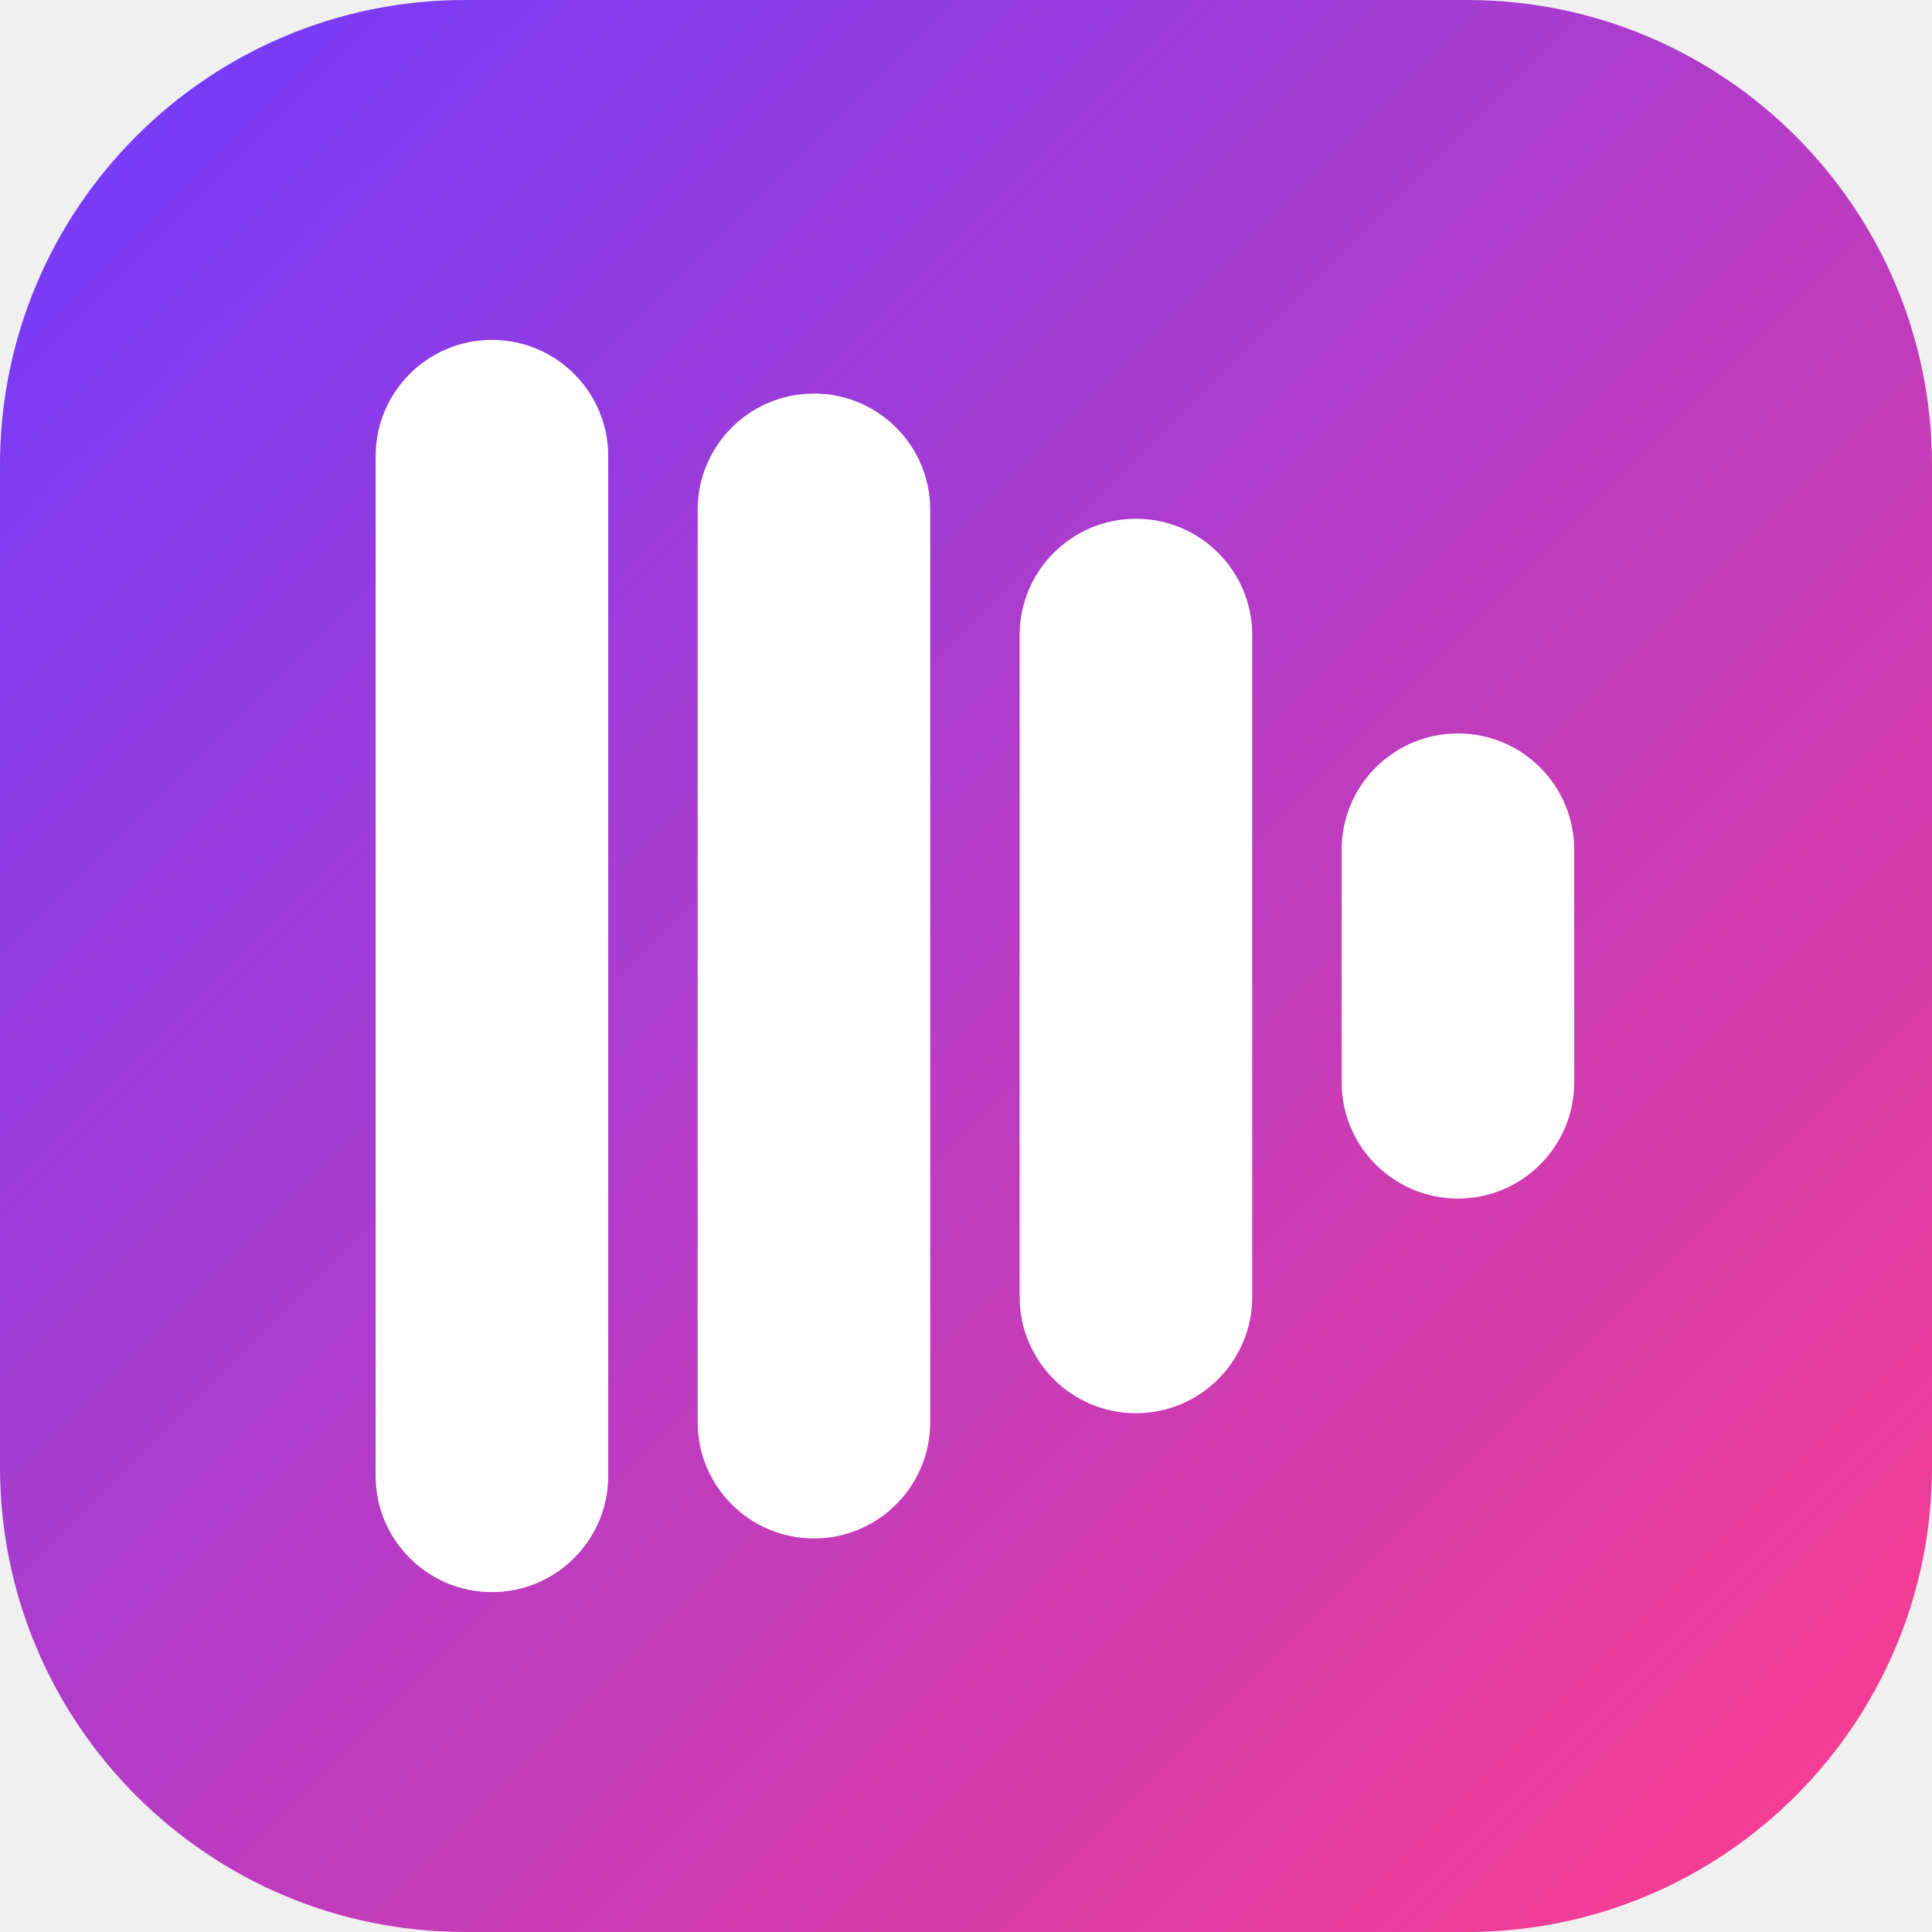
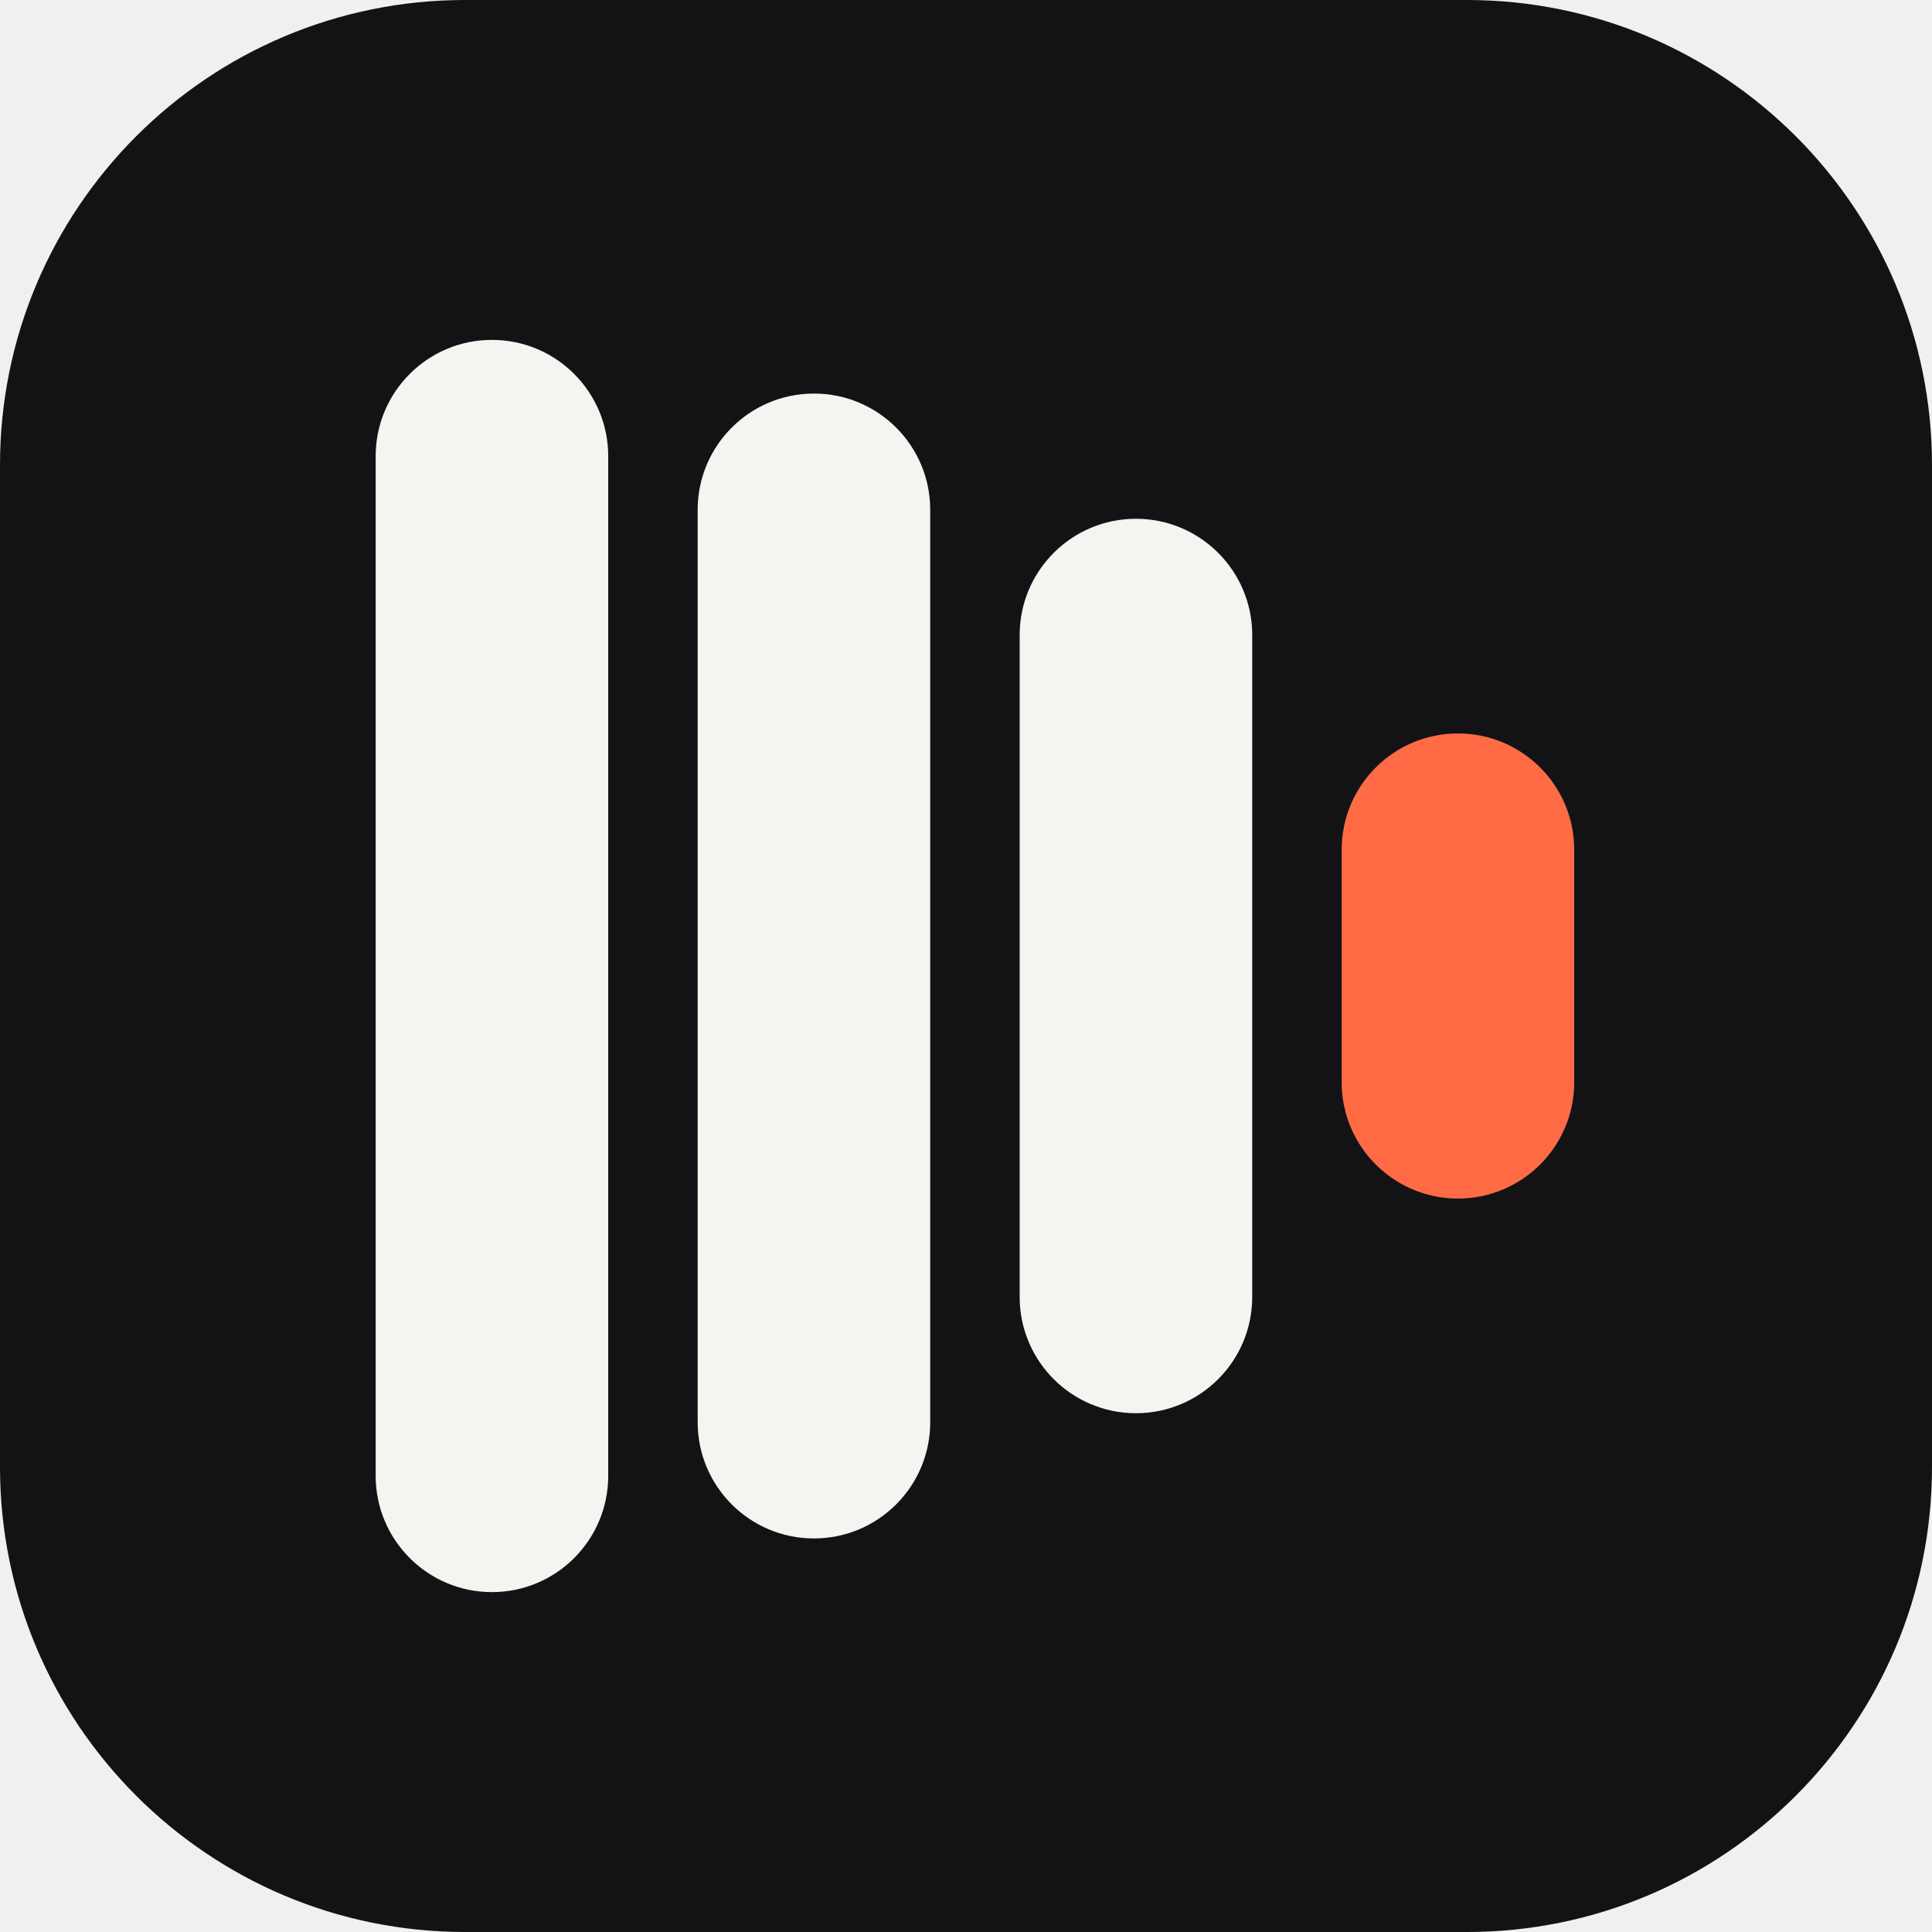
<svg xmlns="http://www.w3.org/2000/svg" width="108" height="108" viewBox="0 0 108 108">
-   <defs>
-     <linearGradient id="tile" x1="0" y1="0" x2="1" y2="1">
-       <stop offset="0" stop-color="#6D3BFF" />
-       <stop offset="1" stop-color="#FF3D8B" />
-     </linearGradient>
-   </defs>
-   <rect width="108" height="108" rx="26" fill="url(#tile)" />
-   <rect x="21" y="19" width="13" height="70" rx="6.5" fill="#FFFFFF" />
-   <rect x="39" y="22" width="13" height="64" rx="6.5" fill="#FFFFFF" />
-   <rect x="57" y="29" width="13" height="50" rx="6.5" fill="#FFFFFF" />
-   <rect x="75" y="41" width="13" height="26" rx="6.5" fill="#FFFFFF" />
+   <rect width="108" height="108" rx="26" fill="#131316" />
+   <rect x="21" y="19" width="13" height="70" rx="6.5" fill="#F5F4F0" />
+   <rect x="39" y="22" width="13" height="64" rx="6.5" fill="#F5F4F0" />
+   <rect x="57" y="29" width="13" height="50" rx="6.5" fill="#F5F4F0" />
+   <rect x="75" y="41" width="13" height="26" rx="6.5" fill="#FF6B45" />
</svg>
